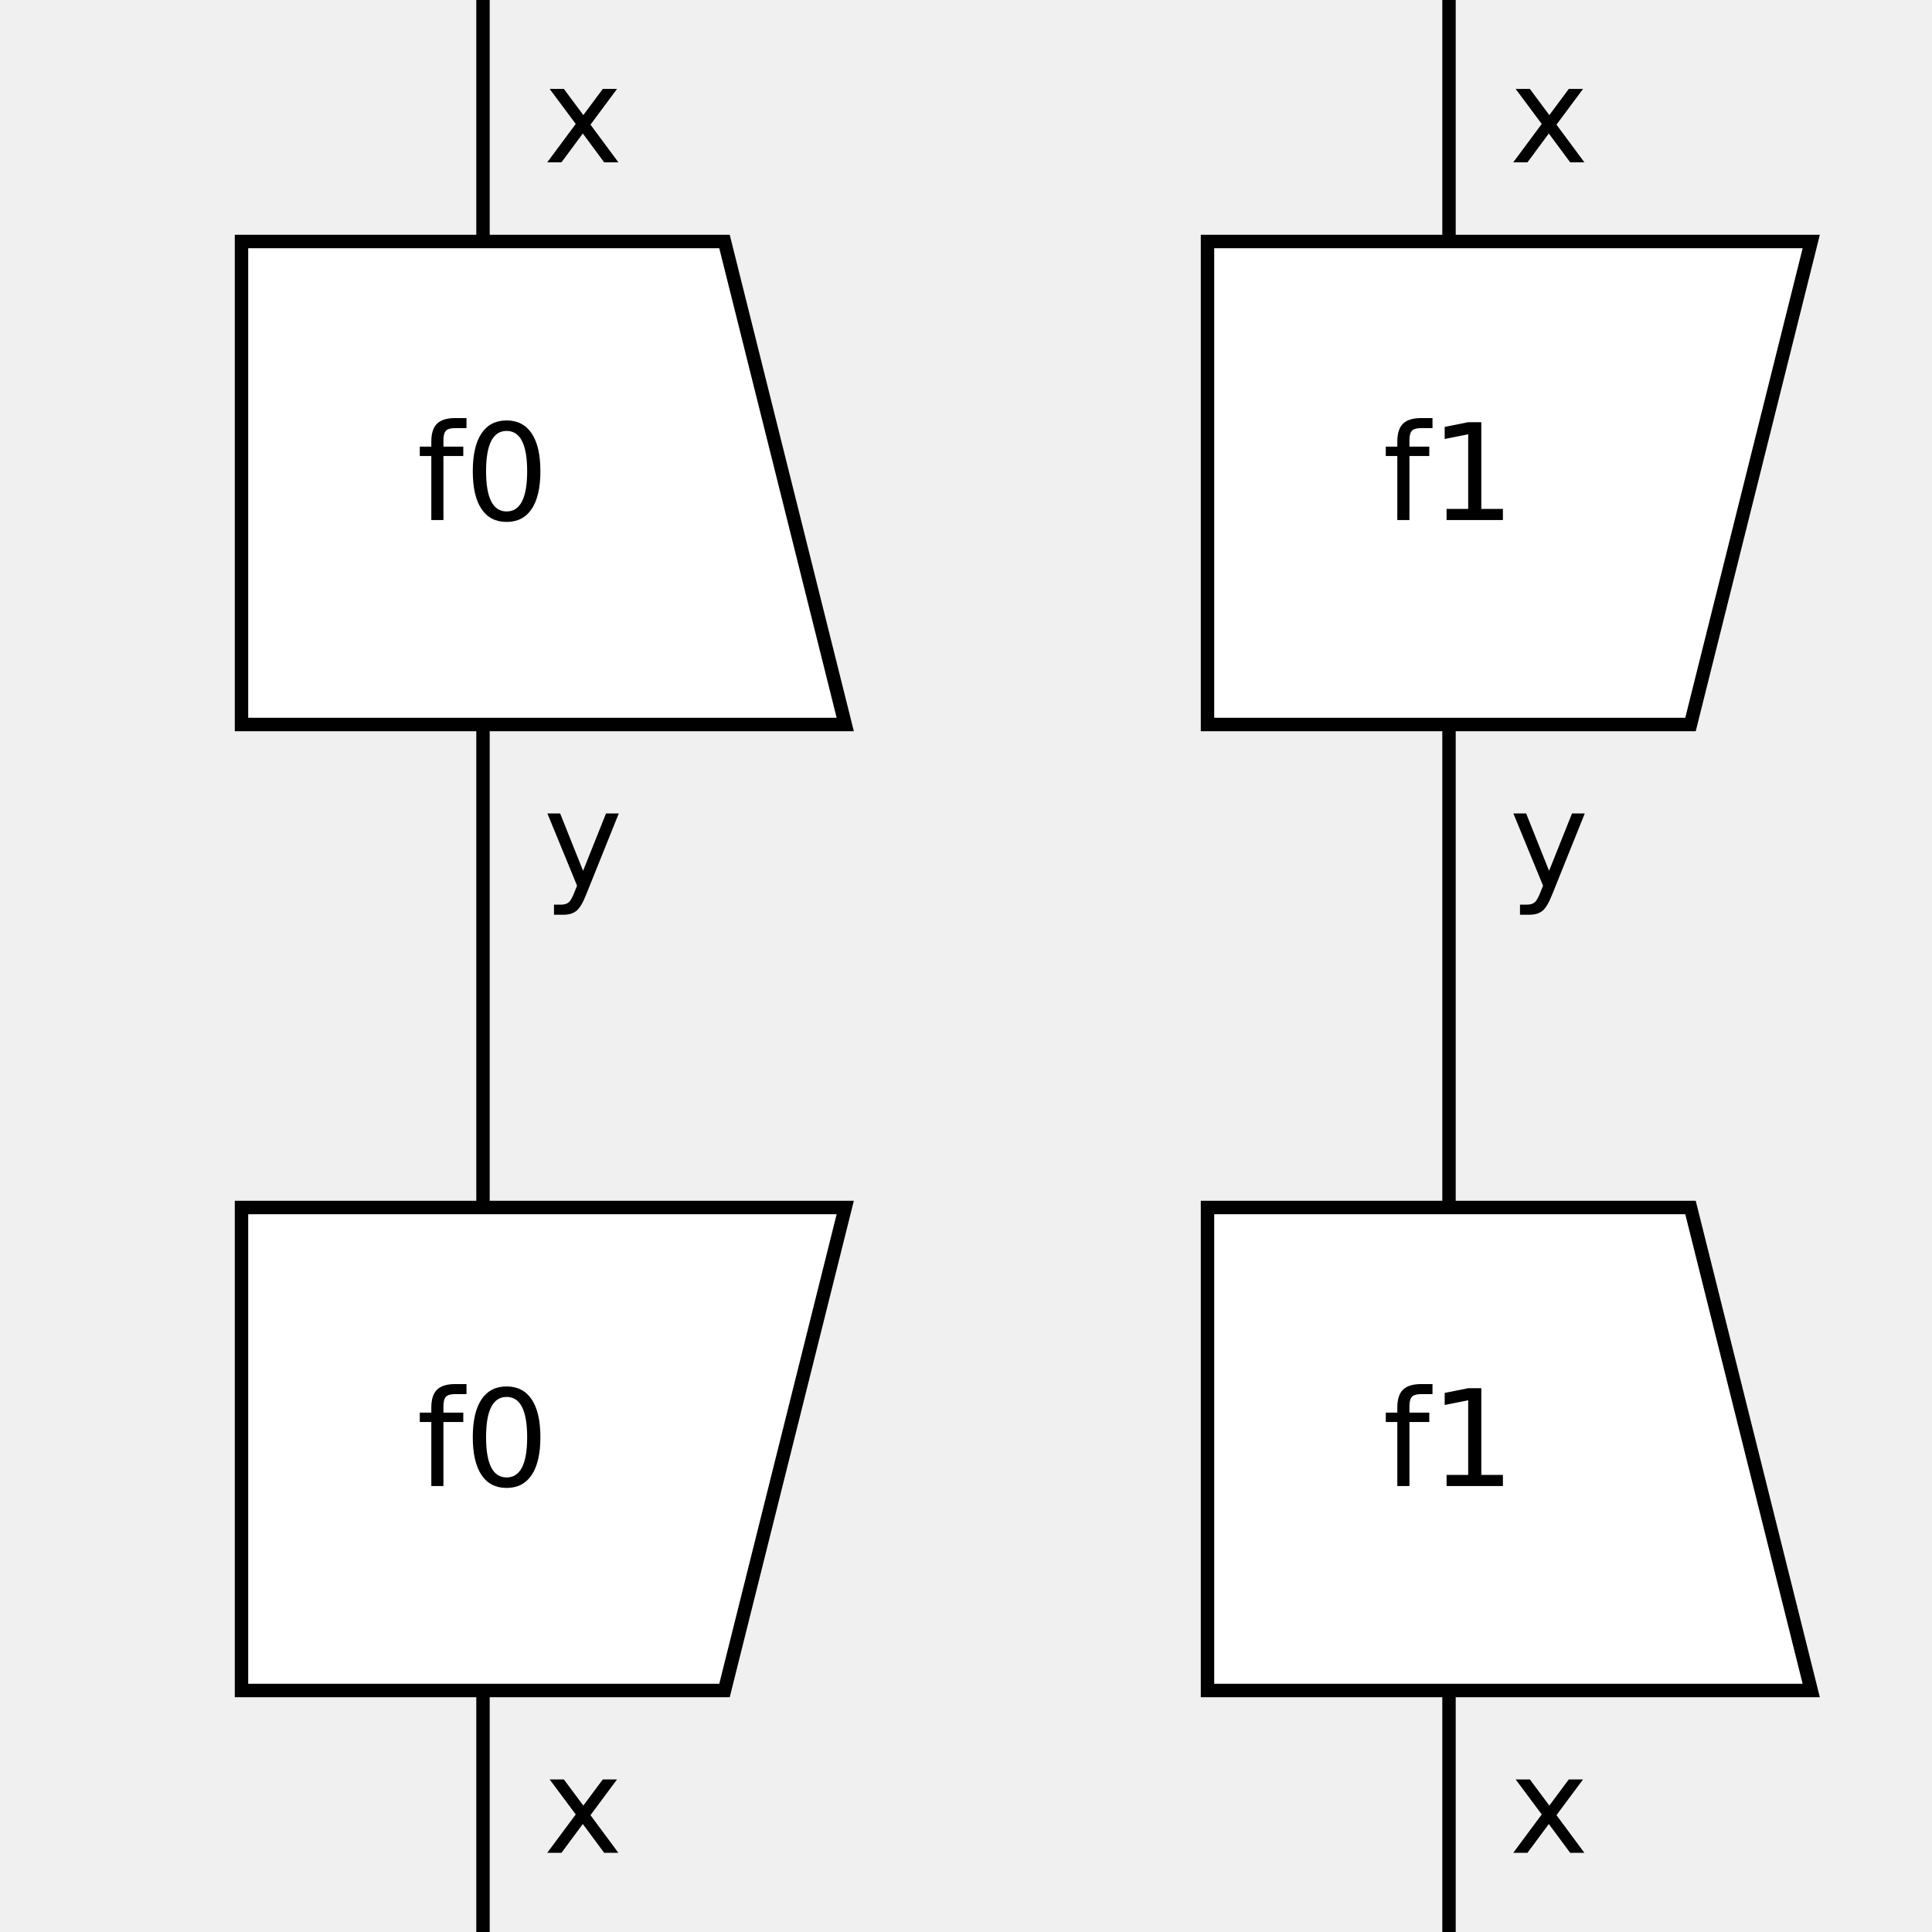
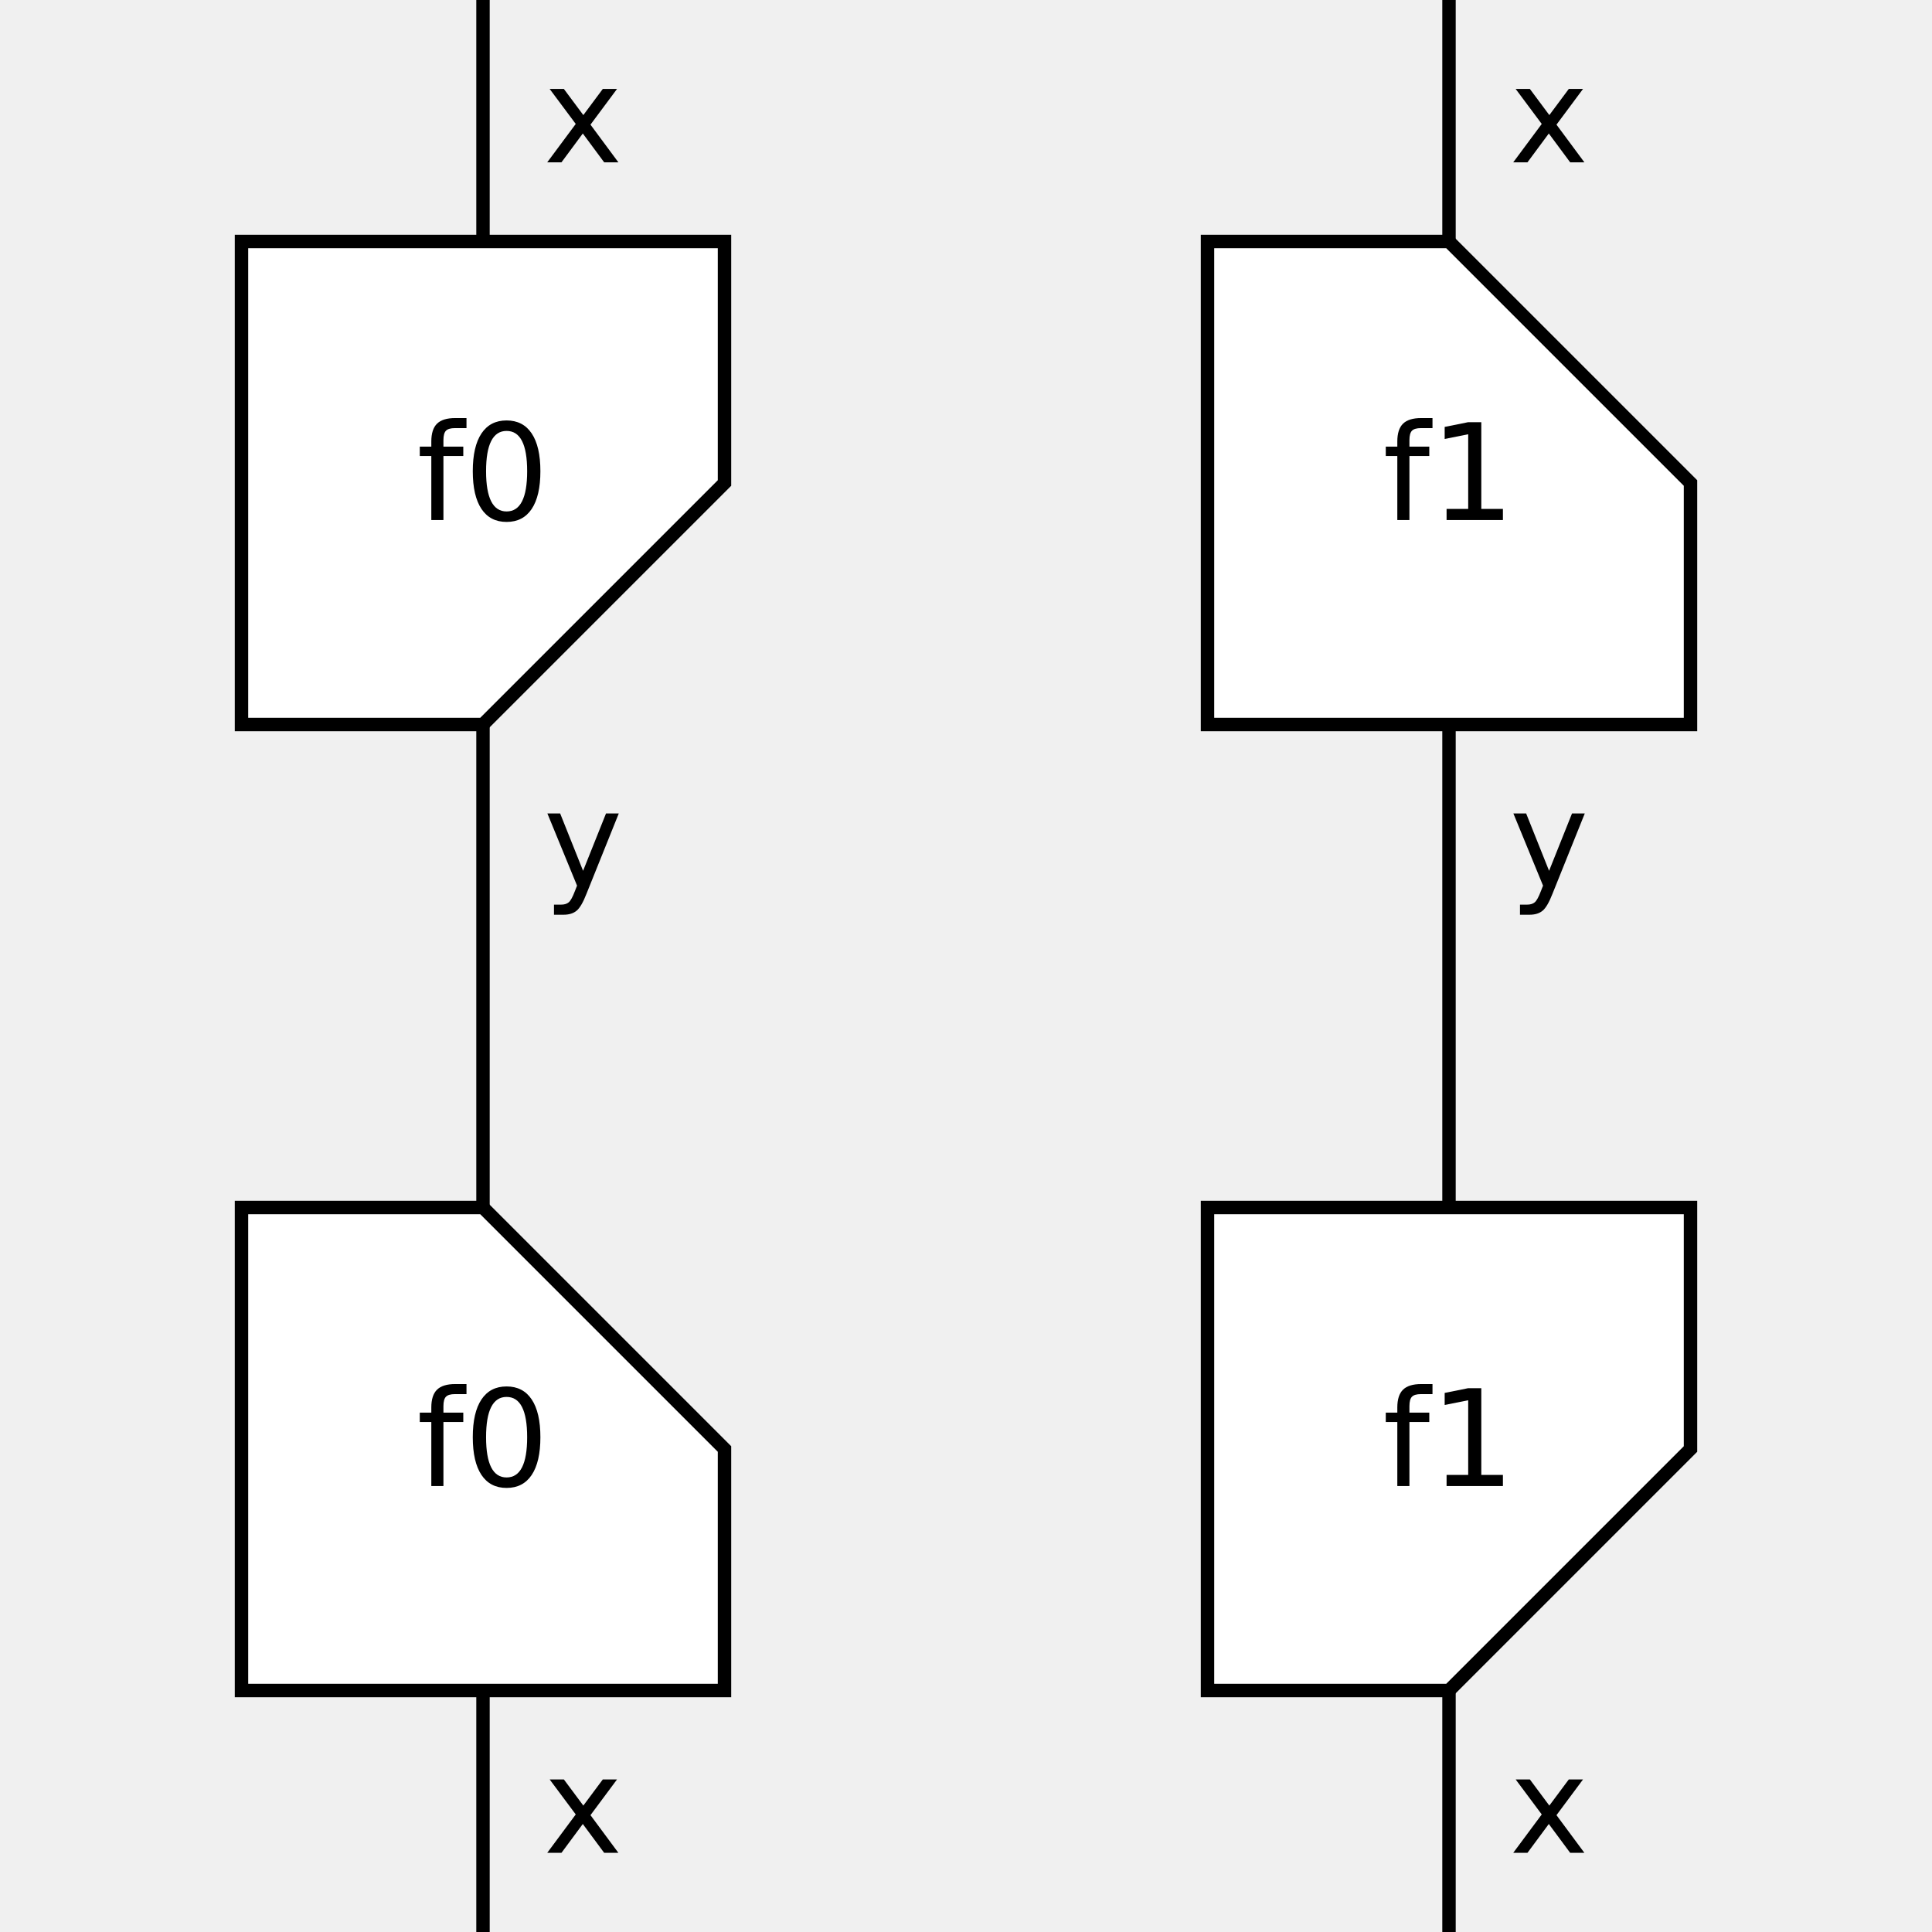
<svg xmlns="http://www.w3.org/2000/svg" xmlns:xlink="http://www.w3.org/1999/xlink" width="144pt" height="144pt" viewBox="0 0 144 144" version="1.1">
  <style type="text/css">@media (prefers-color-scheme: dark) {[id^="dark-stroke"] path { stroke: #ffffff !important; } [id^="dark-fill"] g, [id^="dark-fill"] use { fill: #ffffff !important; stroke: #ffffff !important; }}</style>
  <defs>
    <style type="text/css">*{stroke-linejoin: round; stroke-linecap: butt}</style>
  </defs>
  <g id="figure_1">
    <g id="patch_1">
      <path d="M 0 144  L 144 144  L 144 0  L 0 0  L 0 144  z " style="fill: none" />
    </g>
    <g id="axes_1">
      <g id="patch_2">
        <path d="M 0 144  L 144 144  L 144 0  L 0 0  L 0 144  z " clip-path="url(#p4497f71a07)" style="fill: none" />
      </g>
      <g id="dark-stroke-2">
        <path d="M 36 0  Q 36 18 36 18  " clip-path="url(#p4497f71a07)" style="fill: none; stroke: #000000; stroke-linejoin: miter" />
      </g>
      <g id="dark-stroke-4">
        <path d="M 36 54  Q 36 90 36 90  " clip-path="url(#p4497f71a07)" style="fill: none; stroke: #000000; stroke-linejoin: miter" />
      </g>
      <g id="dark-stroke-6">
        <path d="M 108 0  Q 108 18 108 18  " clip-path="url(#p4497f71a07)" style="fill: none; stroke: #000000; stroke-linejoin: miter" />
      </g>
      <g id="dark-stroke-8">
        <path d="M 108 54  Q 108 90 108 90  " clip-path="url(#p4497f71a07)" style="fill: none; stroke: #000000; stroke-linejoin: miter" />
      </g>
      <g id="dark-stroke-10">
        <path d="M 36 126  Q 36 144 36 144  " clip-path="url(#p4497f71a07)" style="fill: none; stroke: #000000; stroke-linejoin: miter" />
      </g>
      <g id="dark-stroke-12">
        <path d="M 108 126  Q 108 144 108 144  " clip-path="url(#p4497f71a07)" style="fill: none; stroke: #000000; stroke-linejoin: miter" />
      </g>
      <g id="patch_3">
-         <path d="M 18 54  L 18 18  L 54 18  L 63 54  z " clip-path="url(#p4497f71a07)" style="fill: #ffffff; stroke: #000000; stroke-linejoin: miter" />
+         <path d="M 18 54  L 18 18  L 54 18  L 54 36  L 36 54  z " clip-path="url(#p4497f71a07)" style="fill: #ffffff; stroke: #000000; stroke-linejoin: miter" />
      </g>
      <g id="patch_4">
-         <path d="M 90 54  L 90 18  L 135 18  L 126 54  z " clip-path="url(#p4497f71a07)" style="fill: #ffffff; stroke: #000000; stroke-linejoin: miter" />
+         <path d="M 90 54  L 90 18  L 108 18  L 126 36  L 126 54  z " clip-path="url(#p4497f71a07)" style="fill: #ffffff; stroke: #000000; stroke-linejoin: miter" />
      </g>
      <g id="patch_5">
-         <path d="M 18 126  L 18 90  L 63 90  L 54 126  z " clip-path="url(#p4497f71a07)" style="fill: #ffffff; stroke: #000000; stroke-linejoin: miter" />
+         <path d="M 18 126  L 18 90  L 36 90  L 54 108  L 54 126  z " clip-path="url(#p4497f71a07)" style="fill: #ffffff; stroke: #000000; stroke-linejoin: miter" />
      </g>
      <g id="patch_6">
-         <path d="M 90 126  L 90 90  L 126 90  L 135 126  z " clip-path="url(#p4497f71a07)" style="fill: #ffffff; stroke: #000000; stroke-linejoin: miter" />
+         <path d="M 90 126  L 90 90  L 126 90  L 126 108  L 108 126  z " clip-path="url(#p4497f71a07)" style="fill: #ffffff; stroke: #000000; stroke-linejoin: miter" />
      </g>
      <g id="dark-fill-1">
        <g transform="translate(40.5 12.09844) scale(0.1 -0.1)">
          <defs>
            <path id="DejaVuSans-78" d="M 3513 3500  L 2247 1797  L 3578 0  L 2900 0  L 1881 1375  L 863 0  L 184 0  L 1544 1831  L 300 3500  L 978 3500  L 1906 2253  L 2834 3500  L 3513 3500  z " transform="scale(0.015625)" />
          </defs>
          <use xlink:href="#DejaVuSans-78" />
        </g>
      </g>
      <g id="dark-fill-3">
        <g transform="translate(40.5 66.09844) scale(0.1 -0.1)">
          <defs>
            <path id="DejaVuSans-79" d="M 2059 -325  Q 1816 -950 1584 -1140  Q 1353 -1331 966 -1331  L 506 -1331  L 506 -850  L 844 -850  Q 1081 -850 1212 -737  Q 1344 -625 1503 -206  L 1606 56  L 191 3500  L 800 3500  L 1894 763  L 2988 3500  L 3597 3500  L 2059 -325  z " transform="scale(0.015625)" />
          </defs>
          <use xlink:href="#DejaVuSans-79" />
        </g>
      </g>
      <g id="dark-fill-5">
        <g transform="translate(112.5 12.09844) scale(0.1 -0.1)">
          <use xlink:href="#DejaVuSans-78" />
        </g>
      </g>
      <g id="dark-fill-7">
        <g transform="translate(112.5 66.09844) scale(0.1 -0.1)">
          <use xlink:href="#DejaVuSans-79" />
        </g>
      </g>
      <g id="dark-fill-9">
        <g transform="translate(40.5 138.0984) scale(0.1 -0.1)">
          <use xlink:href="#DejaVuSans-78" />
        </g>
      </g>
      <g id="dark-fill-11">
        <g transform="translate(112.5 138.0984) scale(0.1 -0.1)">
          <use xlink:href="#DejaVuSans-78" />
        </g>
      </g>
      <g id="text_1">
        <g transform="translate(31.05859 38.75937) scale(0.1 -0.1)">
          <defs>
            <path id="DejaVuSans-66" d="M 2375 4863  L 2375 4384  L 1825 4384  Q 1516 4384 1395 4259  Q 1275 4134 1275 3809  L 1275 3500  L 2222 3500  L 2222 3053  L 1275 3053  L 1275 0  L 697 0  L 697 3053  L 147 3053  L 147 3500  L 697 3500  L 697 3744  Q 697 4328 969 4595  Q 1241 4863 1831 4863  L 2375 4863  z " transform="scale(0.015625)" />
            <path id="DejaVuSans-30" d="M 2034 4250  Q 1547 4250 1301 3770  Q 1056 3291 1056 2328  Q 1056 1369 1301 889  Q 1547 409 2034 409  Q 2525 409 2770 889  Q 3016 1369 3016 2328  Q 3016 3291 2770 3770  Q 2525 4250 2034 4250  z M 2034 4750  Q 2819 4750 3233 4129  Q 3647 3509 3647 2328  Q 3647 1150 3233 529  Q 2819 -91 2034 -91  Q 1250 -91 836 529  Q 422 1150 422 2328  Q 422 3509 836 4129  Q 1250 4750 2034 4750  z " transform="scale(0.015625)" />
          </defs>
          <use xlink:href="#DejaVuSans-66" />
          <use xlink:href="#DejaVuSans-30" transform="translate(35.20508 0)" />
        </g>
      </g>
      <g id="text_2">
        <g transform="translate(103.0586 38.75937) scale(0.1 -0.1)">
          <defs>
            <path id="DejaVuSans-31" d="M 794 531  L 1825 531  L 1825 4091  L 703 3866  L 703 4441  L 1819 4666  L 2450 4666  L 2450 531  L 3481 531  L 3481 0  L 794 0  L 794 531  z " transform="scale(0.015625)" />
          </defs>
          <use xlink:href="#DejaVuSans-66" />
          <use xlink:href="#DejaVuSans-31" transform="translate(35.20508 0)" />
        </g>
      </g>
      <g id="text_3">
        <g transform="translate(31.05859 110.7594) scale(0.1 -0.1)">
          <use xlink:href="#DejaVuSans-66" />
          <use xlink:href="#DejaVuSans-30" transform="translate(35.20508 0)" />
        </g>
      </g>
      <g id="text_4">
        <g transform="translate(103.0586 110.7594) scale(0.1 -0.1)">
          <use xlink:href="#DejaVuSans-66" />
          <use xlink:href="#DejaVuSans-31" transform="translate(35.20508 0)" />
        </g>
      </g>
    </g>
  </g>
  <defs>
    <clipPath id="p4497f71a07">
      <rect x="0" y="0" width="144" height="144" />
    </clipPath>
  </defs>
</svg>
